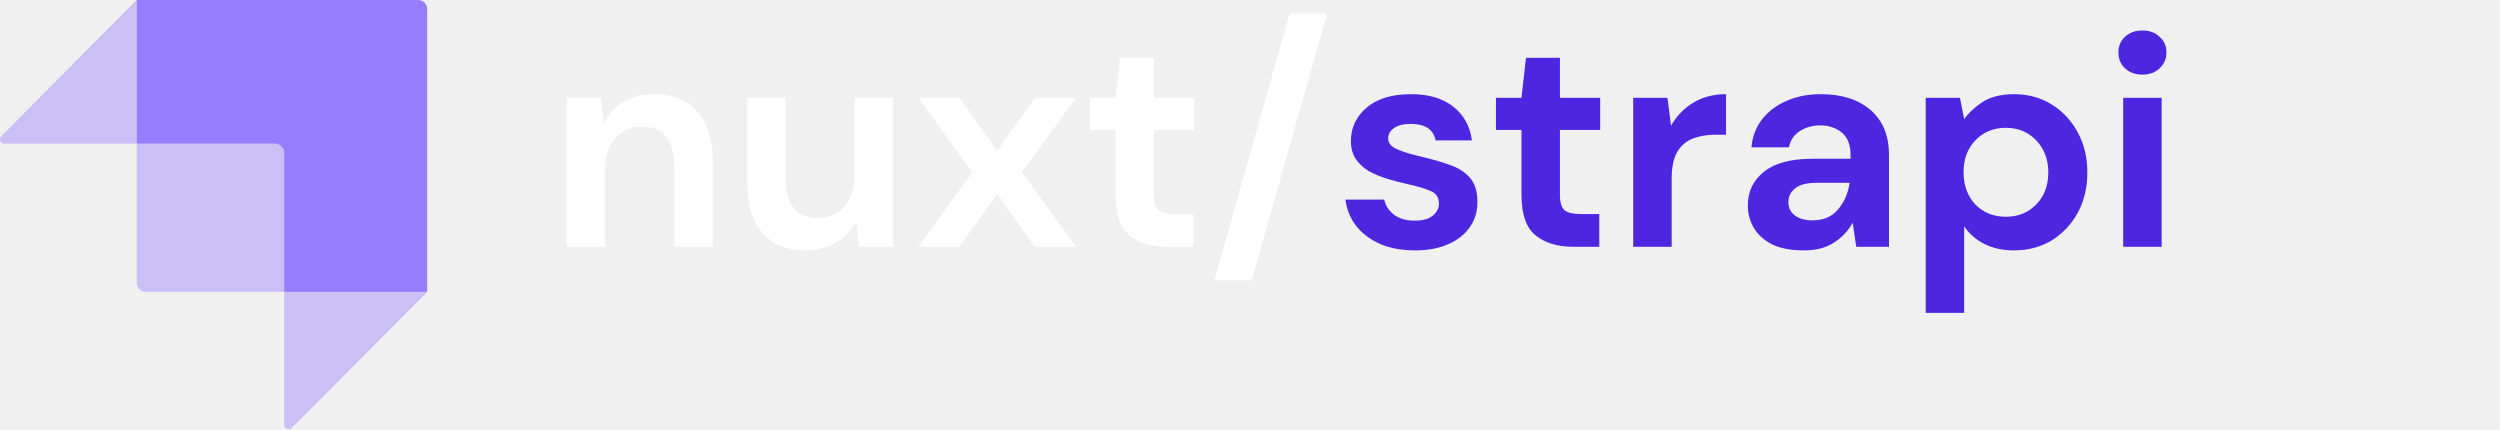
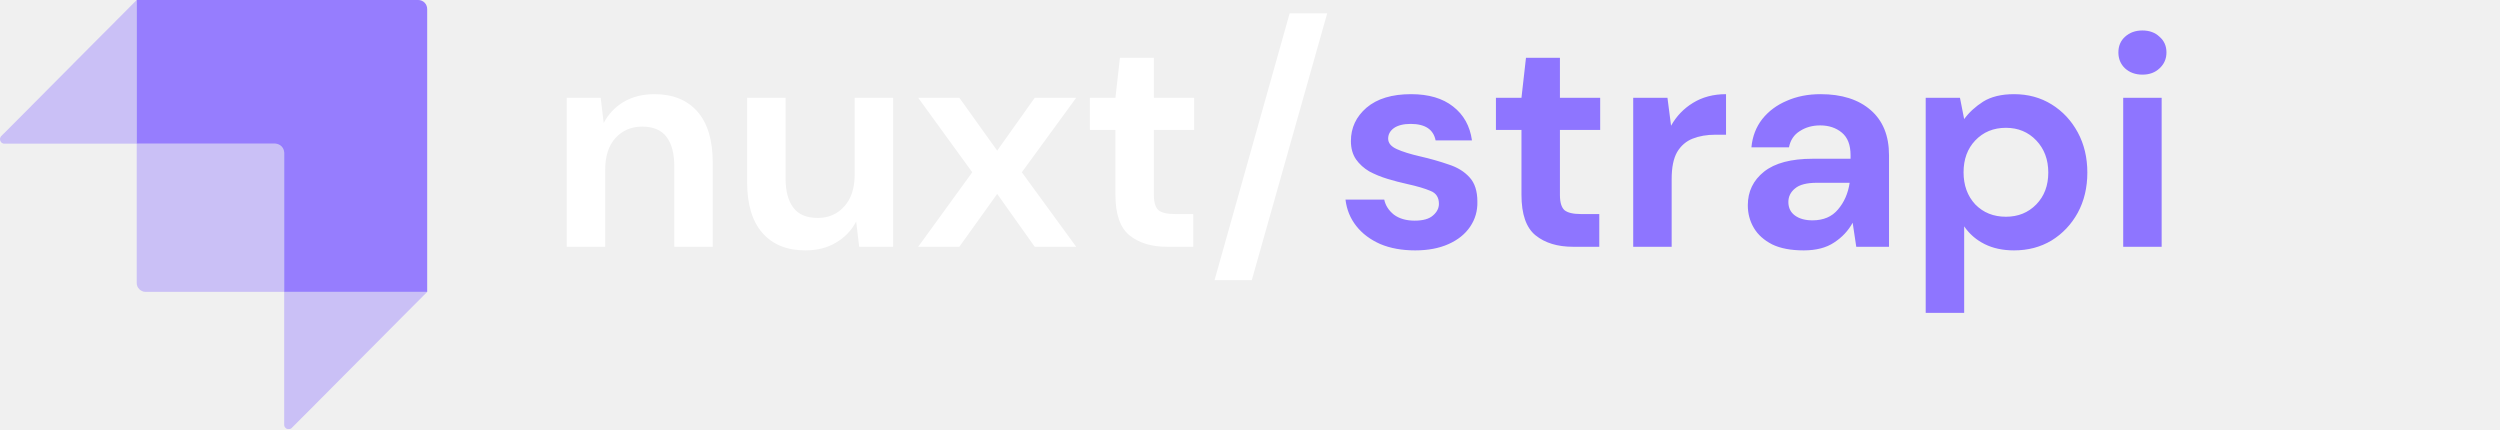
<svg xmlns="http://www.w3.org/2000/svg" width="233" height="40" viewBox="0 0 233 40" fill="none">
  <g clip-path="url(#clip0)">
    <path d="M52.82 23V9.112H55.984L56.264 11.464C56.693 10.643 57.309 9.989 58.112 9.504C58.933 9.019 59.895 8.776 60.996 8.776C62.713 8.776 64.048 9.317 65 10.4C65.952 11.483 66.428 13.069 66.428 15.16V23H62.844V15.496C62.844 14.301 62.601 13.387 62.116 12.752C61.631 12.117 60.875 11.8 59.848 11.8C58.84 11.8 58.009 12.155 57.356 12.864C56.721 13.573 56.404 14.563 56.404 15.832V23H52.82ZM83.239 9.112V23H80.075L79.795 20.648C79.366 21.469 78.74 22.123 77.919 22.608C77.117 23.093 76.165 23.336 75.063 23.336C73.346 23.336 72.011 22.795 71.059 21.712C70.107 20.629 69.631 19.043 69.631 16.952V9.112H73.215V16.616C73.215 17.811 73.458 18.725 73.943 19.36C74.428 19.995 75.184 20.312 76.211 20.312C77.219 20.312 78.04 19.957 78.675 19.248C79.329 18.539 79.655 17.549 79.655 16.28V9.112H83.239ZM85.574 23L90.614 16.056L85.574 9.112H89.41L92.938 14.04L96.438 9.112H100.302L95.234 16.056L100.302 23H96.438L92.938 18.072L89.41 23H85.574ZM108.774 23C107.318 23 106.151 22.645 105.274 21.936C104.396 21.227 103.958 19.967 103.958 18.156V12.108H101.578V9.112H103.958L104.378 5.388H107.542V9.112H111.294V12.108H107.542V18.184C107.542 18.856 107.682 19.323 107.962 19.584C108.26 19.827 108.764 19.948 109.474 19.948H111.21V23H108.774ZM113.195 26.108L120.195 1.244H123.695L116.667 26.108H113.195Z" fill="white" />
-     <path d="M131.896 23.336C130.664 23.336 129.581 23.14 128.648 22.748C127.715 22.337 126.968 21.777 126.408 21.068C125.848 20.359 125.512 19.537 125.4 18.604H129.012C129.124 19.145 129.423 19.612 129.908 20.004C130.412 20.377 131.056 20.564 131.84 20.564C132.624 20.564 133.193 20.405 133.548 20.088C133.921 19.771 134.108 19.407 134.108 18.996C134.108 18.399 133.847 17.997 133.324 17.792C132.801 17.568 132.073 17.353 131.14 17.148C130.543 17.017 129.936 16.859 129.32 16.672C128.704 16.485 128.135 16.252 127.612 15.972C127.108 15.673 126.697 15.3 126.38 14.852C126.063 14.385 125.904 13.816 125.904 13.144C125.904 11.912 126.389 10.876 127.36 10.036C128.349 9.196 129.731 8.776 131.504 8.776C133.147 8.776 134.453 9.159 135.424 9.924C136.413 10.689 137.001 11.744 137.188 13.088H133.8C133.595 12.061 132.82 11.548 131.476 11.548C130.804 11.548 130.281 11.679 129.908 11.94C129.553 12.201 129.376 12.528 129.376 12.92C129.376 13.331 129.647 13.657 130.188 13.9C130.729 14.143 131.448 14.367 132.344 14.572C133.315 14.796 134.201 15.048 135.004 15.328C135.825 15.589 136.479 15.991 136.964 16.532C137.449 17.055 137.692 17.811 137.692 18.8C137.711 19.659 137.487 20.433 137.02 21.124C136.553 21.815 135.881 22.356 135.004 22.748C134.127 23.14 133.091 23.336 131.896 23.336ZM146.617 23C145.161 23 143.995 22.645 143.117 21.936C142.24 21.227 141.801 19.967 141.801 18.156V12.108H139.421V9.112H141.801L142.221 5.388H145.385V9.112H149.137V12.108H145.385V18.184C145.385 18.856 145.525 19.323 145.805 19.584C146.104 19.827 146.608 19.948 147.317 19.948H149.053V23H146.617ZM152.215 23V9.112H155.407L155.743 11.716C156.247 10.82 156.928 10.111 157.787 9.588C158.664 9.047 159.691 8.776 160.867 8.776V12.556H159.859C159.075 12.556 158.375 12.677 157.759 12.92C157.143 13.163 156.657 13.583 156.303 14.18C155.967 14.777 155.799 15.608 155.799 16.672V23H152.215ZM168.104 23.336C166.909 23.336 165.929 23.149 165.164 22.776C164.399 22.384 163.829 21.871 163.456 21.236C163.083 20.601 162.896 19.901 162.896 19.136C162.896 17.848 163.4 16.803 164.408 16C165.416 15.197 166.928 14.796 168.944 14.796H172.472V14.46C172.472 13.508 172.201 12.808 171.66 12.36C171.119 11.912 170.447 11.688 169.644 11.688C168.916 11.688 168.281 11.865 167.74 12.22C167.199 12.556 166.863 13.06 166.732 13.732H163.232C163.325 12.724 163.661 11.847 164.24 11.1C164.837 10.353 165.603 9.784 166.536 9.392C167.469 8.981 168.515 8.776 169.672 8.776C171.651 8.776 173.209 9.271 174.348 10.26C175.487 11.249 176.056 12.649 176.056 14.46V23H173.004L172.668 20.76C172.257 21.507 171.679 22.123 170.932 22.608C170.204 23.093 169.261 23.336 168.104 23.336ZM168.916 20.536C169.943 20.536 170.736 20.2 171.296 19.528C171.875 18.856 172.239 18.025 172.388 17.036H169.336C168.384 17.036 167.703 17.213 167.292 17.568C166.881 17.904 166.676 18.324 166.676 18.828C166.676 19.369 166.881 19.789 167.292 20.088C167.703 20.387 168.244 20.536 168.916 20.536ZM179.476 29.16V9.112H182.668L183.06 11.1C183.508 10.484 184.096 9.943 184.824 9.476C185.571 9.009 186.532 8.776 187.708 8.776C189.015 8.776 190.182 9.093 191.208 9.728C192.235 10.363 193.047 11.231 193.644 12.332C194.242 13.433 194.54 14.684 194.54 16.084C194.54 17.484 194.242 18.735 193.644 19.836C193.047 20.919 192.235 21.777 191.208 22.412C190.182 23.028 189.015 23.336 187.708 23.336C186.663 23.336 185.748 23.14 184.964 22.748C184.18 22.356 183.546 21.805 183.06 21.096V29.16H179.476ZM186.952 20.2C188.091 20.2 189.034 19.817 189.78 19.052C190.527 18.287 190.9 17.297 190.9 16.084C190.9 14.871 190.527 13.872 189.78 13.088C189.034 12.304 188.091 11.912 186.952 11.912C185.795 11.912 184.843 12.304 184.096 13.088C183.368 13.853 183.004 14.843 183.004 16.056C183.004 17.269 183.368 18.268 184.096 19.052C184.843 19.817 185.795 20.2 186.952 20.2ZM199.674 6.956C199.021 6.956 198.479 6.76 198.05 6.368C197.639 5.976 197.434 5.481 197.434 4.884C197.434 4.287 197.639 3.801 198.05 3.428C198.479 3.036 199.021 2.84 199.674 2.84C200.327 2.84 200.859 3.036 201.27 3.428C201.699 3.801 201.914 4.287 201.914 4.884C201.914 5.481 201.699 5.976 201.27 6.368C200.859 6.76 200.327 6.956 199.674 6.956ZM197.882 23V9.112H201.466V23H197.882Z" fill="#4E26E0" />
+     <path d="M131.896 23.336C130.664 23.336 129.581 23.14 128.648 22.748C127.715 22.337 126.968 21.777 126.408 21.068C125.848 20.359 125.512 19.537 125.4 18.604H129.012C129.124 19.145 129.423 19.612 129.908 20.004C130.412 20.377 131.056 20.564 131.84 20.564C132.624 20.564 133.193 20.405 133.548 20.088C133.921 19.771 134.108 19.407 134.108 18.996C134.108 18.399 133.847 17.997 133.324 17.792C132.801 17.568 132.073 17.353 131.14 17.148C130.543 17.017 129.936 16.859 129.32 16.672C128.704 16.485 128.135 16.252 127.612 15.972C127.108 15.673 126.697 15.3 126.38 14.852C126.063 14.385 125.904 13.816 125.904 13.144C125.904 11.912 126.389 10.876 127.36 10.036C128.349 9.196 129.731 8.776 131.504 8.776C133.147 8.776 134.453 9.159 135.424 9.924C136.413 10.689 137.001 11.744 137.188 13.088H133.8C133.595 12.061 132.82 11.548 131.476 11.548C130.804 11.548 130.281 11.679 129.908 11.94C129.553 12.201 129.376 12.528 129.376 12.92C129.376 13.331 129.647 13.657 130.188 13.9C130.729 14.143 131.448 14.367 132.344 14.572C133.315 14.796 134.201 15.048 135.004 15.328C135.825 15.589 136.479 15.991 136.964 16.532C137.449 17.055 137.692 17.811 137.692 18.8C137.711 19.659 137.487 20.433 137.02 21.124C136.553 21.815 135.881 22.356 135.004 22.748C134.127 23.14 133.091 23.336 131.896 23.336ZM146.617 23C145.161 23 143.995 22.645 143.117 21.936C142.24 21.227 141.801 19.967 141.801 18.156V12.108H139.421V9.112H141.801L142.221 5.388H145.385V9.112H149.137V12.108H145.385V18.184C145.385 18.856 145.525 19.323 145.805 19.584C146.104 19.827 146.608 19.948 147.317 19.948H149.053V23H146.617ZM152.215 23V9.112H155.407L155.743 11.716C156.247 10.82 156.928 10.111 157.787 9.588C158.664 9.047 159.691 8.776 160.867 8.776V12.556H159.859C159.075 12.556 158.375 12.677 157.759 12.92C157.143 13.163 156.657 13.583 156.303 14.18C155.967 14.777 155.799 15.608 155.799 16.672V23H152.215ZM168.104 23.336C166.909 23.336 165.929 23.149 165.164 22.776C164.399 22.384 163.829 21.871 163.456 21.236C163.083 20.601 162.896 19.901 162.896 19.136C162.896 17.848 163.4 16.803 164.408 16C165.416 15.197 166.928 14.796 168.944 14.796H172.472V14.46C172.472 13.508 172.201 12.808 171.66 12.36C171.119 11.912 170.447 11.688 169.644 11.688C168.916 11.688 168.281 11.865 167.74 12.22C167.199 12.556 166.863 13.06 166.732 13.732H163.232C163.325 12.724 163.661 11.847 164.24 11.1C164.837 10.353 165.603 9.784 166.536 9.392C167.469 8.981 168.515 8.776 169.672 8.776C171.651 8.776 173.209 9.271 174.348 10.26C175.487 11.249 176.056 12.649 176.056 14.46V23H173.004L172.668 20.76C172.257 21.507 171.679 22.123 170.932 22.608C170.204 23.093 169.261 23.336 168.104 23.336ZM168.916 20.536C169.943 20.536 170.736 20.2 171.296 19.528C171.875 18.856 172.239 18.025 172.388 17.036H169.336C168.384 17.036 167.703 17.213 167.292 17.568C166.881 17.904 166.676 18.324 166.676 18.828C166.676 19.369 166.881 19.789 167.292 20.088C167.703 20.387 168.244 20.536 168.916 20.536ZM179.476 29.16V9.112H182.668L183.06 11.1C183.508 10.484 184.096 9.943 184.824 9.476C185.571 9.009 186.532 8.776 187.708 8.776C189.015 8.776 190.182 9.093 191.208 9.728C192.235 10.363 193.047 11.231 193.644 12.332C194.242 13.433 194.54 14.684 194.54 16.084C194.54 17.484 194.242 18.735 193.644 19.836C193.047 20.919 192.235 21.777 191.208 22.412C190.182 23.028 189.015 23.336 187.708 23.336C186.663 23.336 185.748 23.14 184.964 22.748C184.18 22.356 183.546 21.805 183.06 21.096V29.16H179.476ZM186.952 20.2C188.091 20.2 189.034 19.817 189.78 19.052C190.527 18.287 190.9 17.297 190.9 16.084C190.9 14.871 190.527 13.872 189.78 13.088C189.034 12.304 188.091 11.912 186.952 11.912C185.795 11.912 184.843 12.304 184.096 13.088C183.368 13.853 183.004 14.843 183.004 16.056C183.004 17.269 183.368 18.268 184.096 19.052C184.843 19.817 185.795 20.2 186.952 20.2ZM199.674 6.956C199.021 6.956 198.479 6.76 198.05 6.368C197.639 5.976 197.434 5.481 197.434 4.884C197.434 4.287 197.639 3.801 198.05 3.428C198.479 3.036 199.021 2.84 199.674 2.84C200.327 2.84 200.859 3.036 201.27 3.428C201.699 3.801 201.914 4.287 201.914 4.884C201.914 5.481 201.699 5.976 201.27 6.368C200.859 6.76 200.327 6.956 199.674 6.956ZM197.882 23V9.112H201.466V23H197.882Z" fill="#8E75FF" />
    <g opacity="0.975">
      <g opacity="0.975">
        <path opacity="0.975" fill-rule="evenodd" clip-rule="evenodd" d="M26.485 27.203V14.229C26.485 13.767 26.111 13.392 25.648 13.392H12.74V0H38.977C39.439 0 39.814 0.375 39.814 0.837V27.203H26.485Z" fill="#8E75FF" />
        <path opacity="0.405" fill-rule="evenodd" clip-rule="evenodd" d="M12.74 0V13.392H0.418C0.187 13.392 0 13.205 0 12.974C0 12.863 0.044 12.757 0.122 12.679L12.74 0Z" fill="#8E75FF" />
        <path opacity="0.405" fill-rule="evenodd" clip-rule="evenodd" d="M26.485 39.582V27.203H39.814L27.2 39.877C27.037 40.041 26.772 40.041 26.608 39.878C26.529 39.8 26.485 39.693 26.485 39.582Z" fill="#8E75FF" />
        <path opacity="0.405" fill-rule="evenodd" clip-rule="evenodd" d="M12.74 13.392H26.067C26.298 13.392 26.485 13.579 26.485 13.81V27.203H13.577C13.115 27.203 12.74 26.828 12.74 26.366V13.392Z" fill="#8E75FF" />
      </g>
    </g>
  </g>
  <defs>
    <clipPath id="clip0">
      <rect width="233" height="40" fill="white" />
    </clipPath>
  </defs>
</svg>
